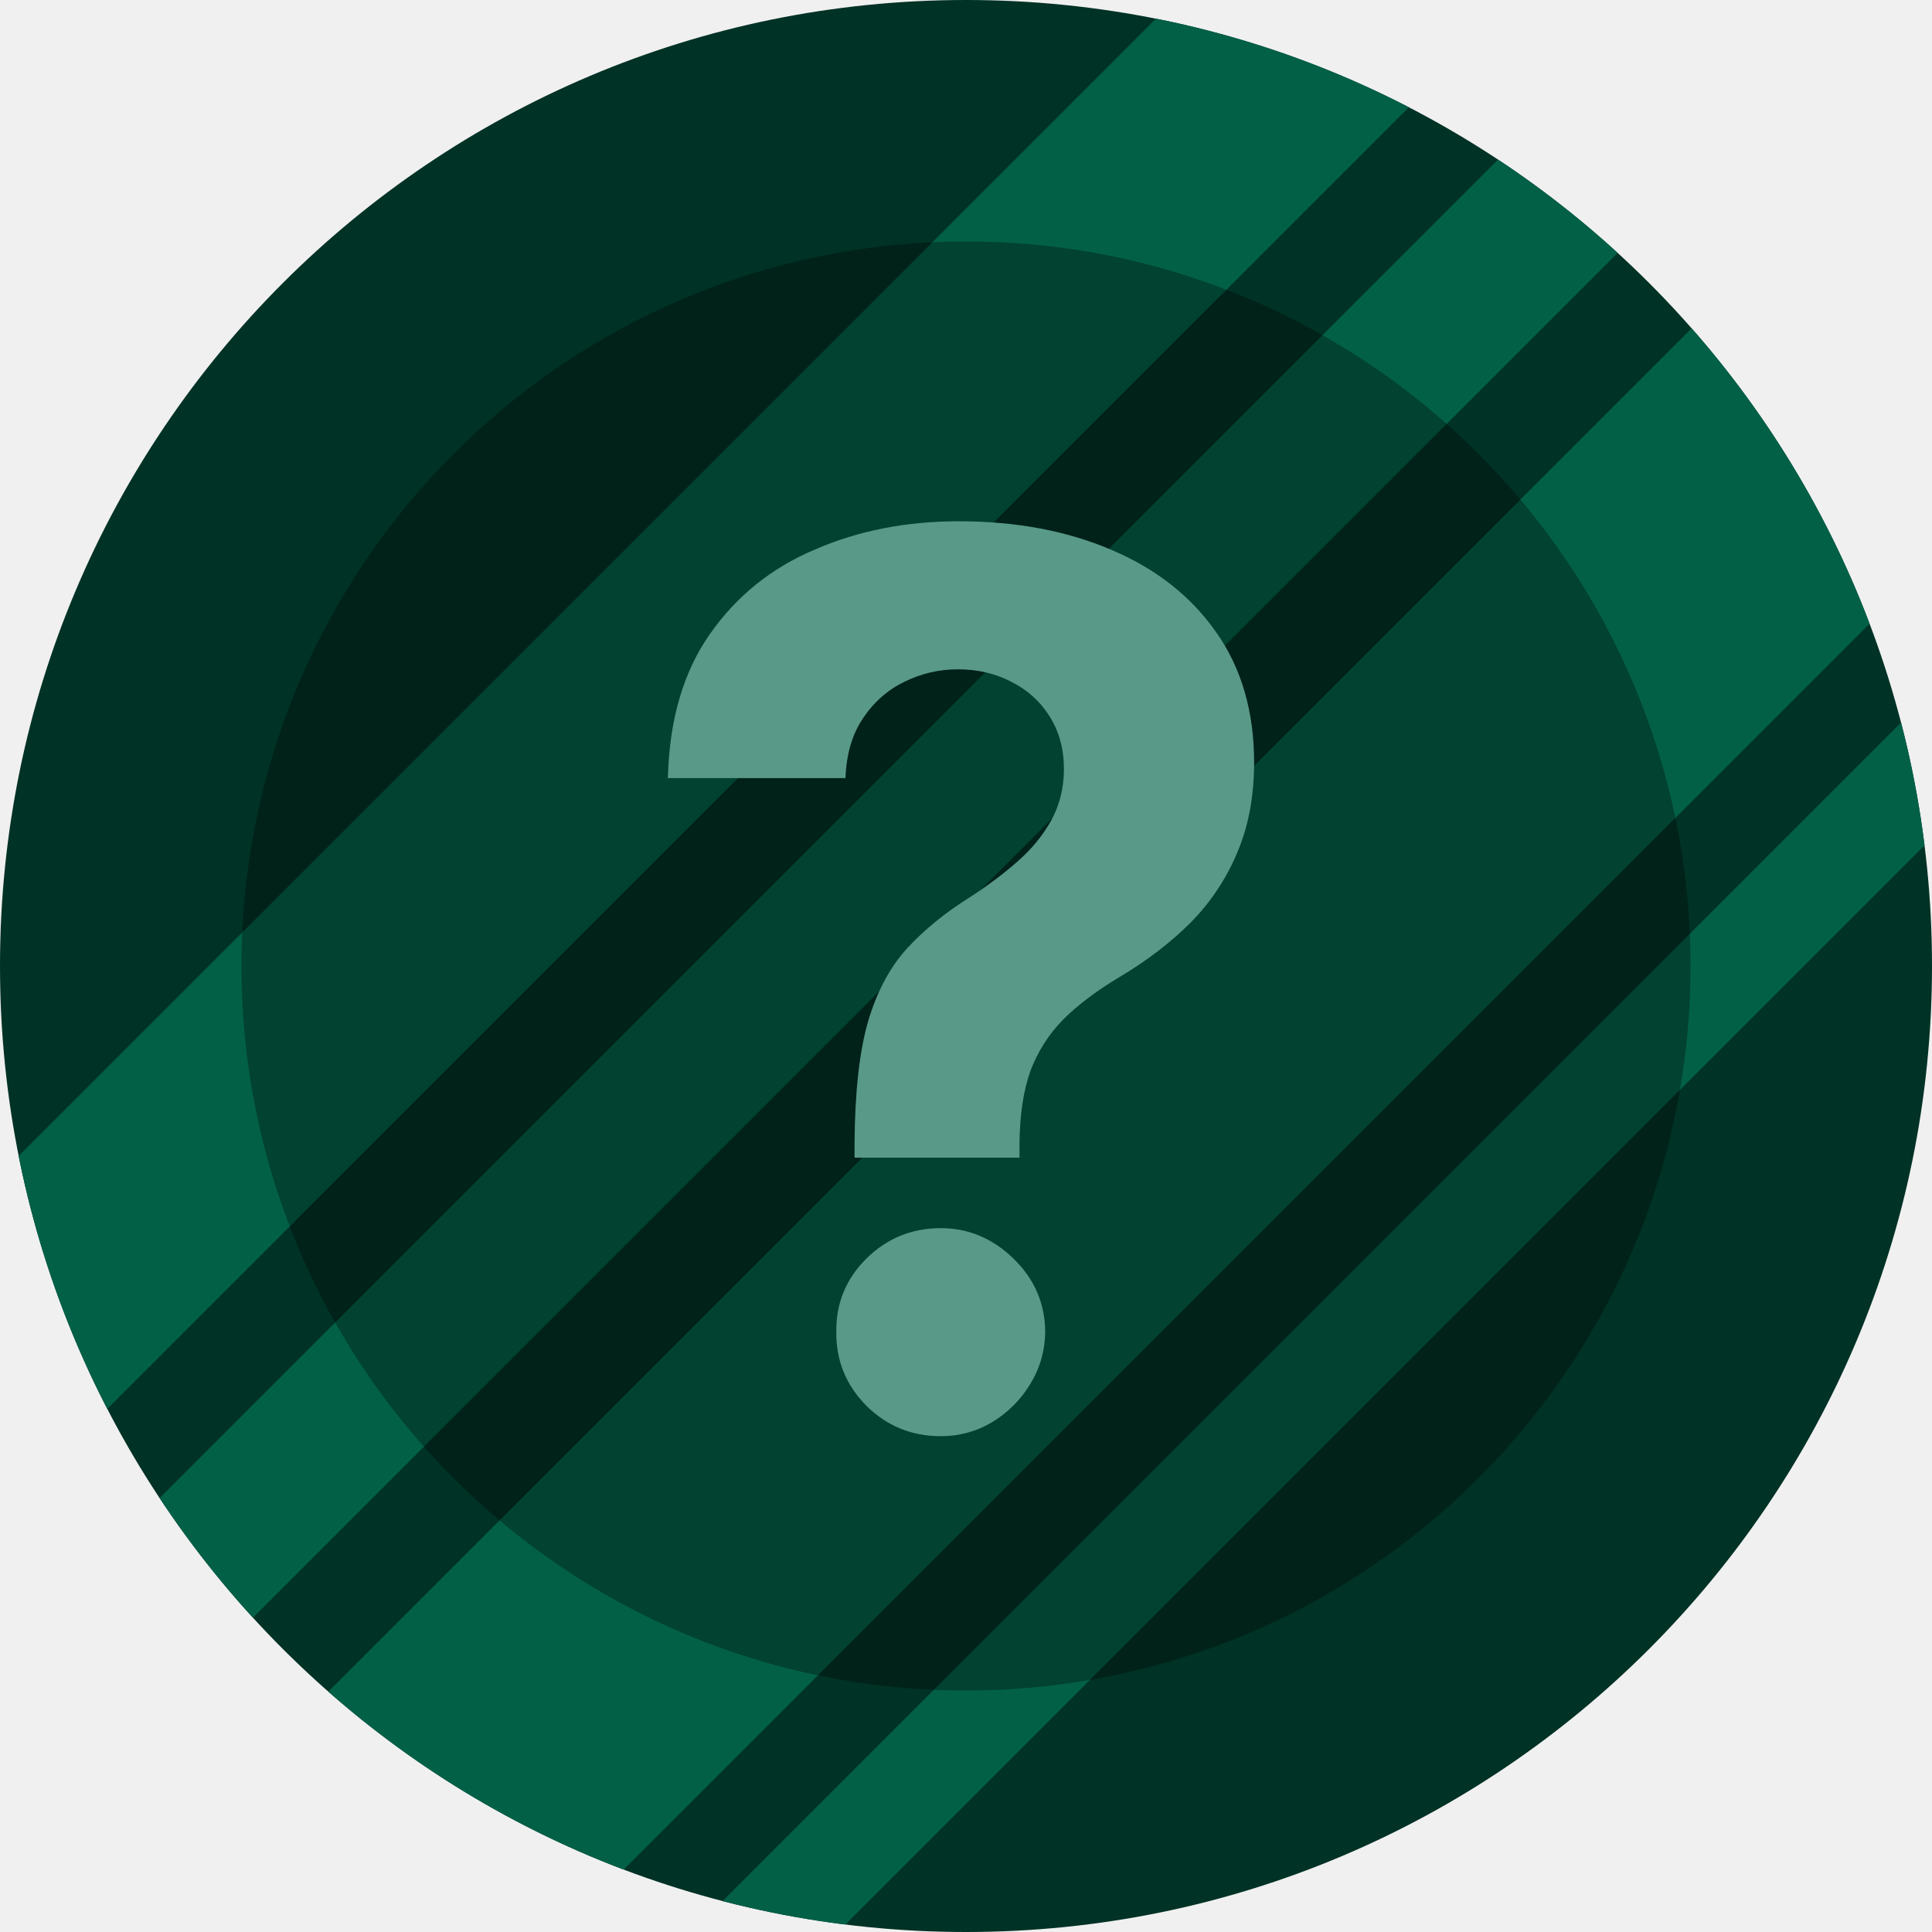
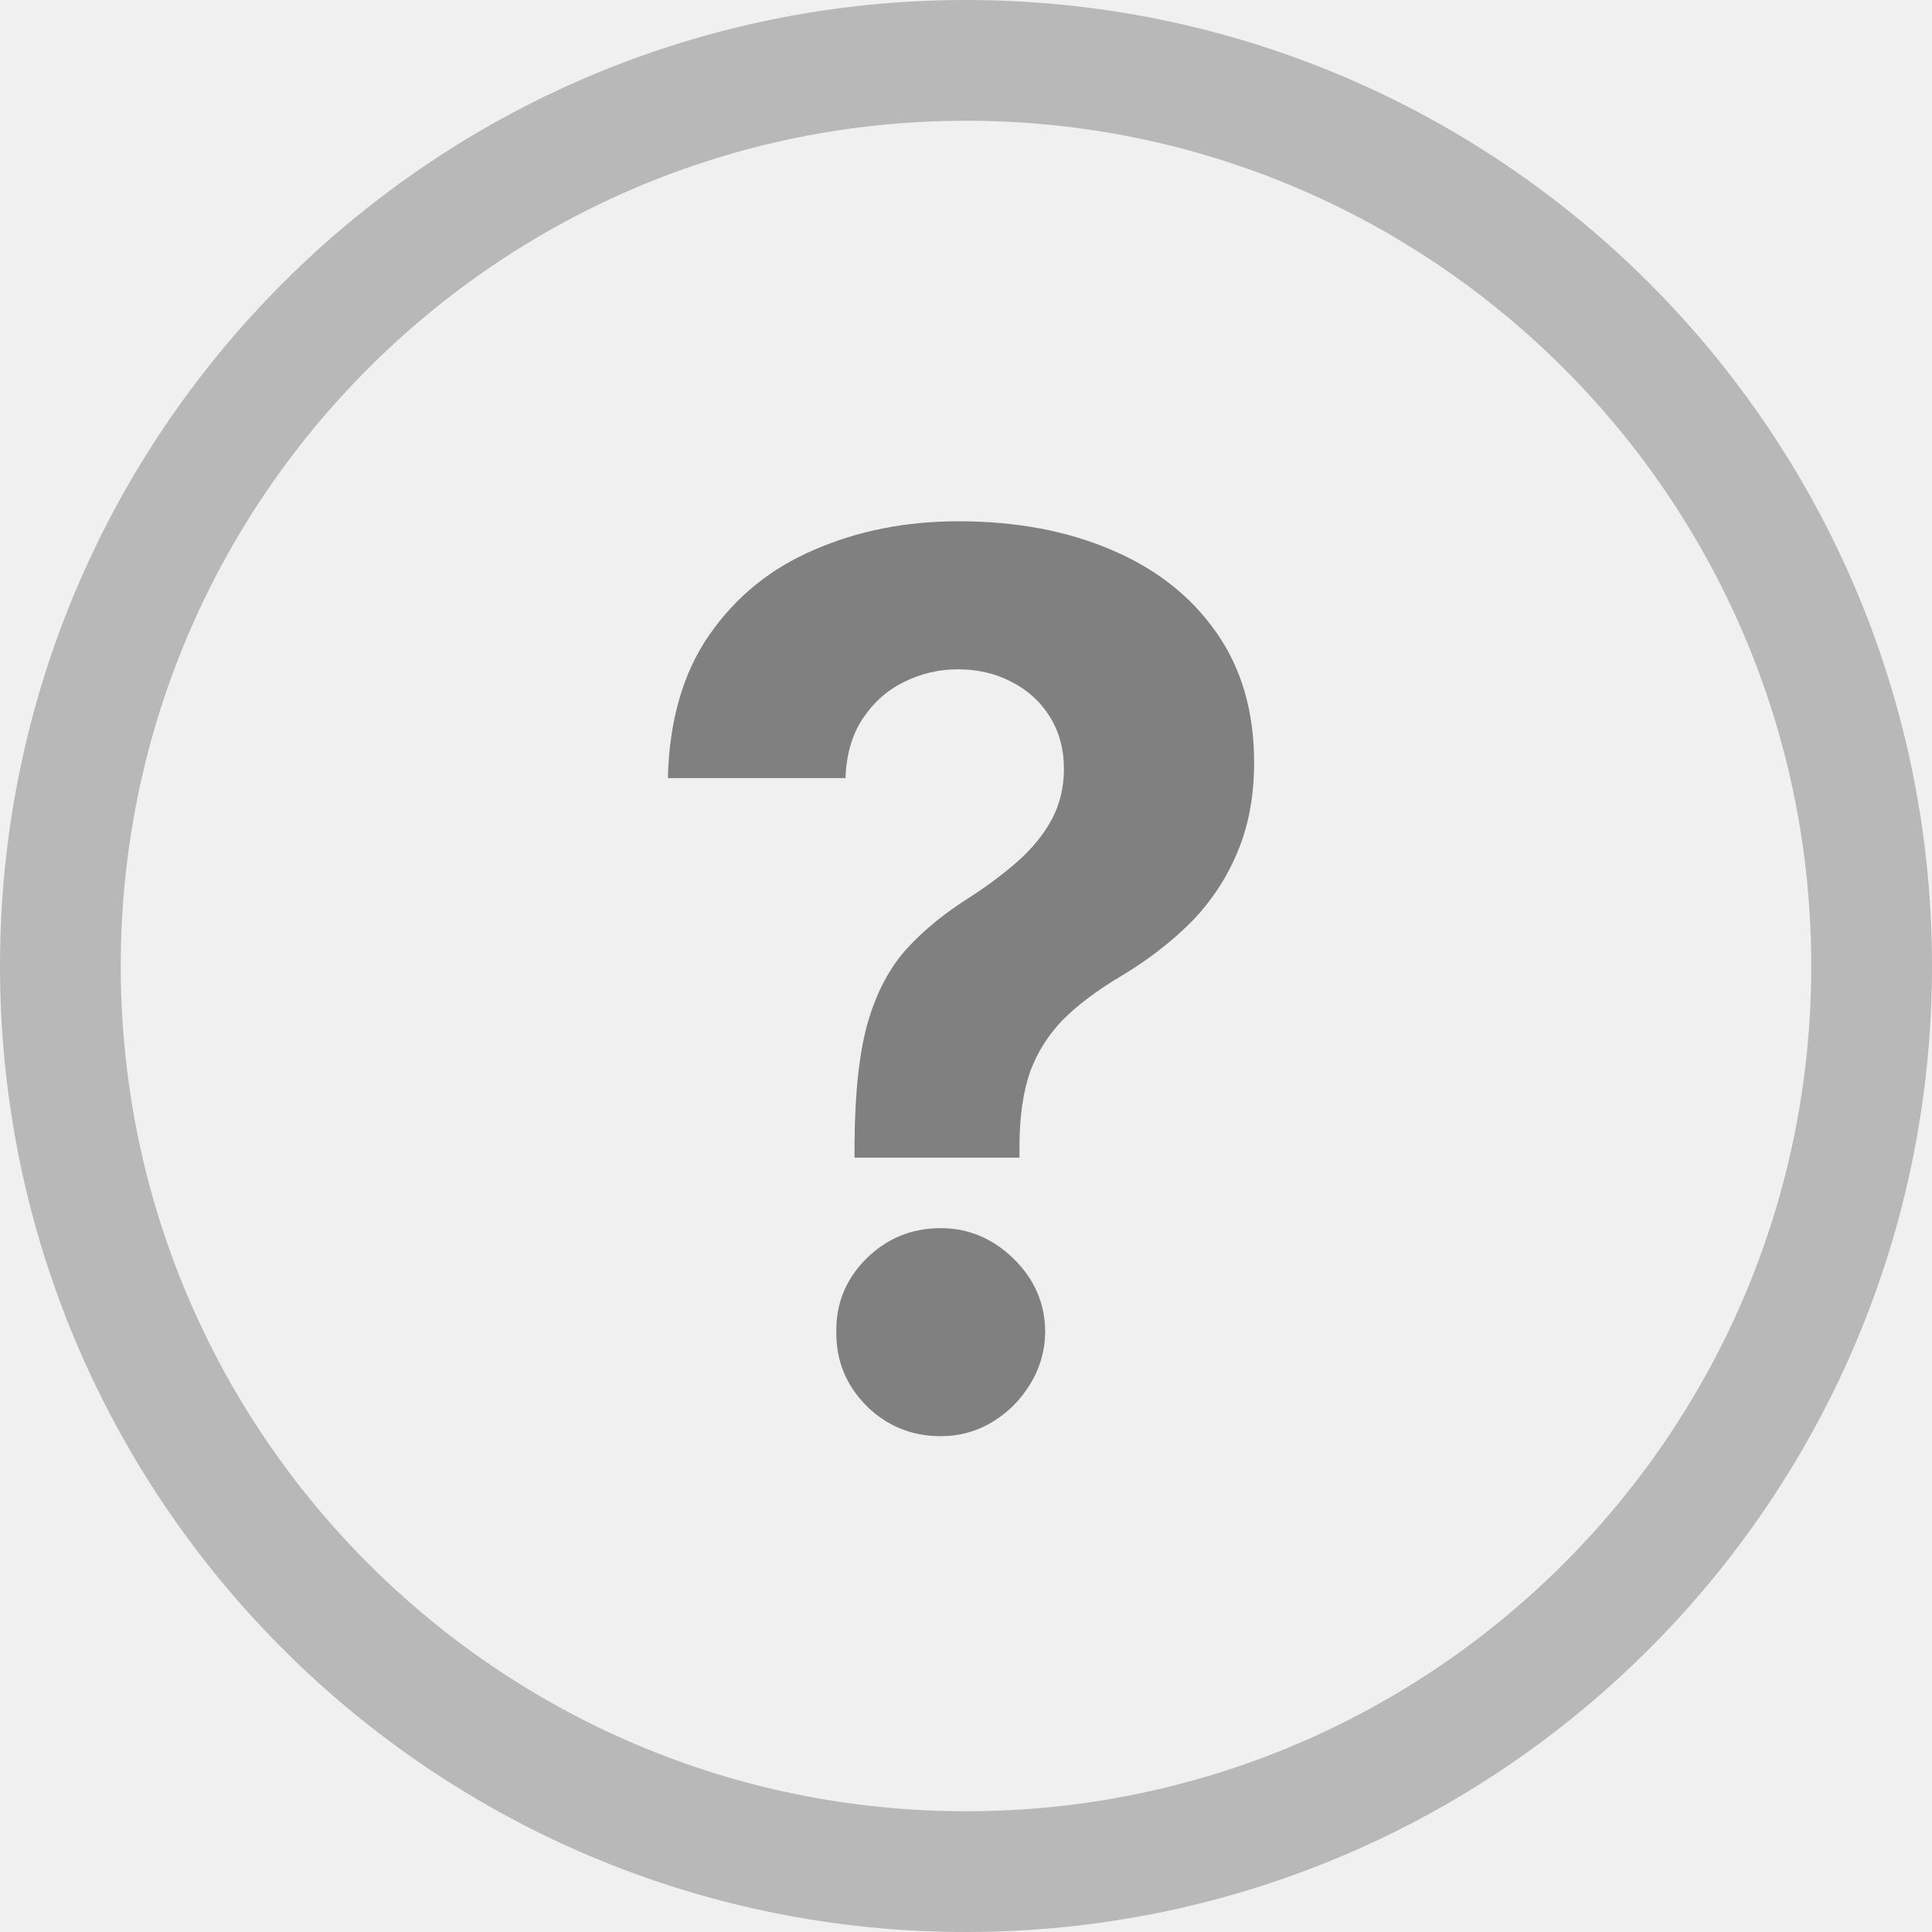
<svg xmlns="http://www.w3.org/2000/svg" width="16" height="16" viewBox="0 0 16 16" fill="none">
-   <g clip-path="url(#clip0_3368_63670)">
-     <rect x="2" y="2" width="12" height="12" rx="6" fill="black" />
-     <rect width="16" height="16" rx="8" fill="#003225" />
-     <mask id="mask0_3368_63670" style="mask-type:alpha" maskUnits="userSpaceOnUse" x="0" y="0" width="16" height="16">
-       <rect width="16" height="16" rx="8" fill="#00261D" />
-     </mask>
-     <g mask="url(#mask0_3368_63670)">
-       <rect x="10.728" y="-1" width="2" height="18" transform="rotate(45 10.728 -1)" fill="#026047" />
-       <rect x="12.728" y="1" width="1.247" height="18" transform="rotate(45 12.728 1)" fill="#026047" />
-       <rect x="16.728" y="5" width="0.856" height="18" transform="rotate(45 16.728 5)" fill="#026047" />
-       <rect x="14.728" y="2" width="2.772" height="18" transform="rotate(45 14.728 2)" fill="#026047" />
-       <rect x="2" y="2" width="12" height="12" rx="6" fill="black" fill-opacity="0.32" />
-     </g>
-     <path d="M7.077 9.587V9.464C7.08 9.044 7.117 8.709 7.189 8.459C7.263 8.209 7.372 8.007 7.513 7.853C7.655 7.699 7.826 7.56 8.025 7.435C8.174 7.339 8.308 7.239 8.425 7.136C8.543 7.033 8.637 6.918 8.706 6.794C8.776 6.666 8.811 6.524 8.811 6.368C8.811 6.202 8.771 6.057 8.692 5.932C8.613 5.807 8.506 5.711 8.371 5.644C8.239 5.576 8.093 5.543 7.932 5.543C7.775 5.543 7.628 5.578 7.488 5.647C7.349 5.715 7.235 5.816 7.146 5.95C7.057 6.082 7.009 6.247 7.002 6.444H5.531C5.543 5.963 5.658 5.567 5.877 5.254C6.096 4.94 6.385 4.705 6.746 4.552C7.106 4.395 7.504 4.317 7.939 4.317C8.417 4.317 8.84 4.397 9.207 4.555C9.575 4.711 9.863 4.938 10.072 5.236C10.282 5.534 10.386 5.894 10.386 6.314C10.386 6.595 10.339 6.845 10.245 7.064C10.154 7.28 10.026 7.472 9.86 7.641C9.694 7.806 9.498 7.957 9.272 8.091C9.083 8.204 8.926 8.322 8.804 8.444C8.684 8.567 8.594 8.709 8.533 8.87C8.476 9.031 8.446 9.229 8.443 9.464V9.587H7.077ZM7.791 11.894C7.551 11.894 7.345 11.81 7.175 11.642C7.006 11.471 6.923 11.267 6.926 11.029C6.923 10.793 7.006 10.591 7.175 10.423C7.345 10.255 7.551 10.171 7.791 10.171C8.019 10.171 8.22 10.255 8.393 10.423C8.566 10.591 8.654 10.793 8.656 11.029C8.654 11.187 8.612 11.333 8.53 11.465C8.451 11.595 8.346 11.699 8.216 11.778C8.087 11.855 7.945 11.894 7.791 11.894Z" fill="#599988" />
+   <g clip-path="url(#clip0_5150_312004)">
+     <rect x="0.5" y="0.5" width="15" height="15" rx="7.5" stroke="gray" opacity="0.5" />
+     <path d="M7.077 9.587V9.464C7.08 9.044 7.117 8.709 7.189 8.459C7.263 8.209 7.372 8.007 7.513 7.853C7.655 7.699 7.826 7.56 8.025 7.435C8.174 7.339 8.308 7.239 8.425 7.136C8.543 7.033 8.637 6.918 8.706 6.794C8.776 6.666 8.811 6.524 8.811 6.368C8.811 6.202 8.771 6.057 8.692 5.932C8.613 5.807 8.506 5.711 8.371 5.644C8.239 5.576 8.093 5.543 7.932 5.543C7.775 5.543 7.628 5.578 7.488 5.647C7.349 5.715 7.235 5.816 7.146 5.95C7.057 6.082 7.009 6.247 7.002 6.444H5.531C5.543 5.963 5.658 5.567 5.877 5.254C6.096 4.94 6.385 4.705 6.746 4.552C7.106 4.395 7.504 4.317 7.939 4.317C8.417 4.317 8.84 4.397 9.207 4.555C9.575 4.711 9.863 4.938 10.072 5.236C10.282 5.534 10.386 5.894 10.386 6.314C10.386 6.595 10.339 6.845 10.245 7.064C10.154 7.28 10.026 7.472 9.86 7.641C9.694 7.806 9.498 7.957 9.272 8.091C9.083 8.204 8.926 8.322 8.804 8.444C8.684 8.567 8.594 8.709 8.533 8.87C8.476 9.031 8.446 9.229 8.443 9.464V9.587H7.077ZM7.791 11.894C7.551 11.894 7.345 11.81 7.175 11.642C7.006 11.471 6.923 11.267 6.926 11.029C6.923 10.793 7.006 10.591 7.175 10.423C7.345 10.255 7.551 10.171 7.791 10.171C8.019 10.171 8.22 10.255 8.393 10.423C8.566 10.591 8.654 10.793 8.656 11.029C8.654 11.187 8.612 11.333 8.53 11.465C8.451 11.595 8.346 11.699 8.216 11.778C8.087 11.855 7.945 11.894 7.791 11.894Z" fill="grey" />
  </g>
  <defs>
-     <clipPath id="clip0_3368_63670">
-       <rect width="16" height="16" fill="white" />
+     <clipPath id="clip0_5150_312004">
+       <rect width="16" height="16" fill="none" />
    </clipPath>
  </defs>
</svg>
